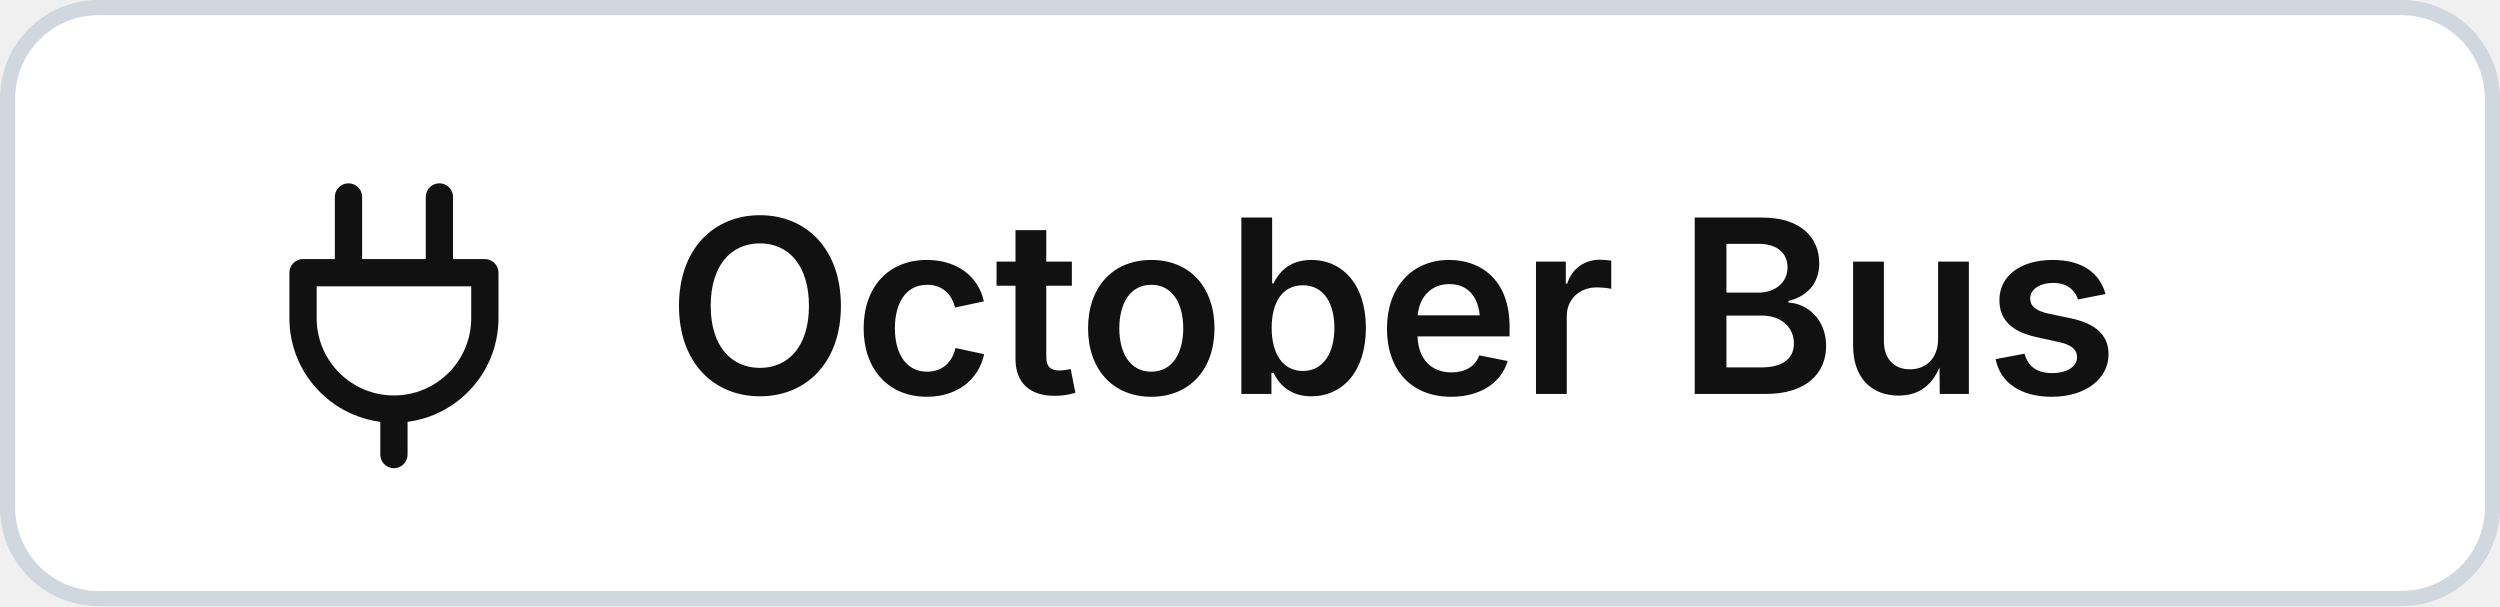
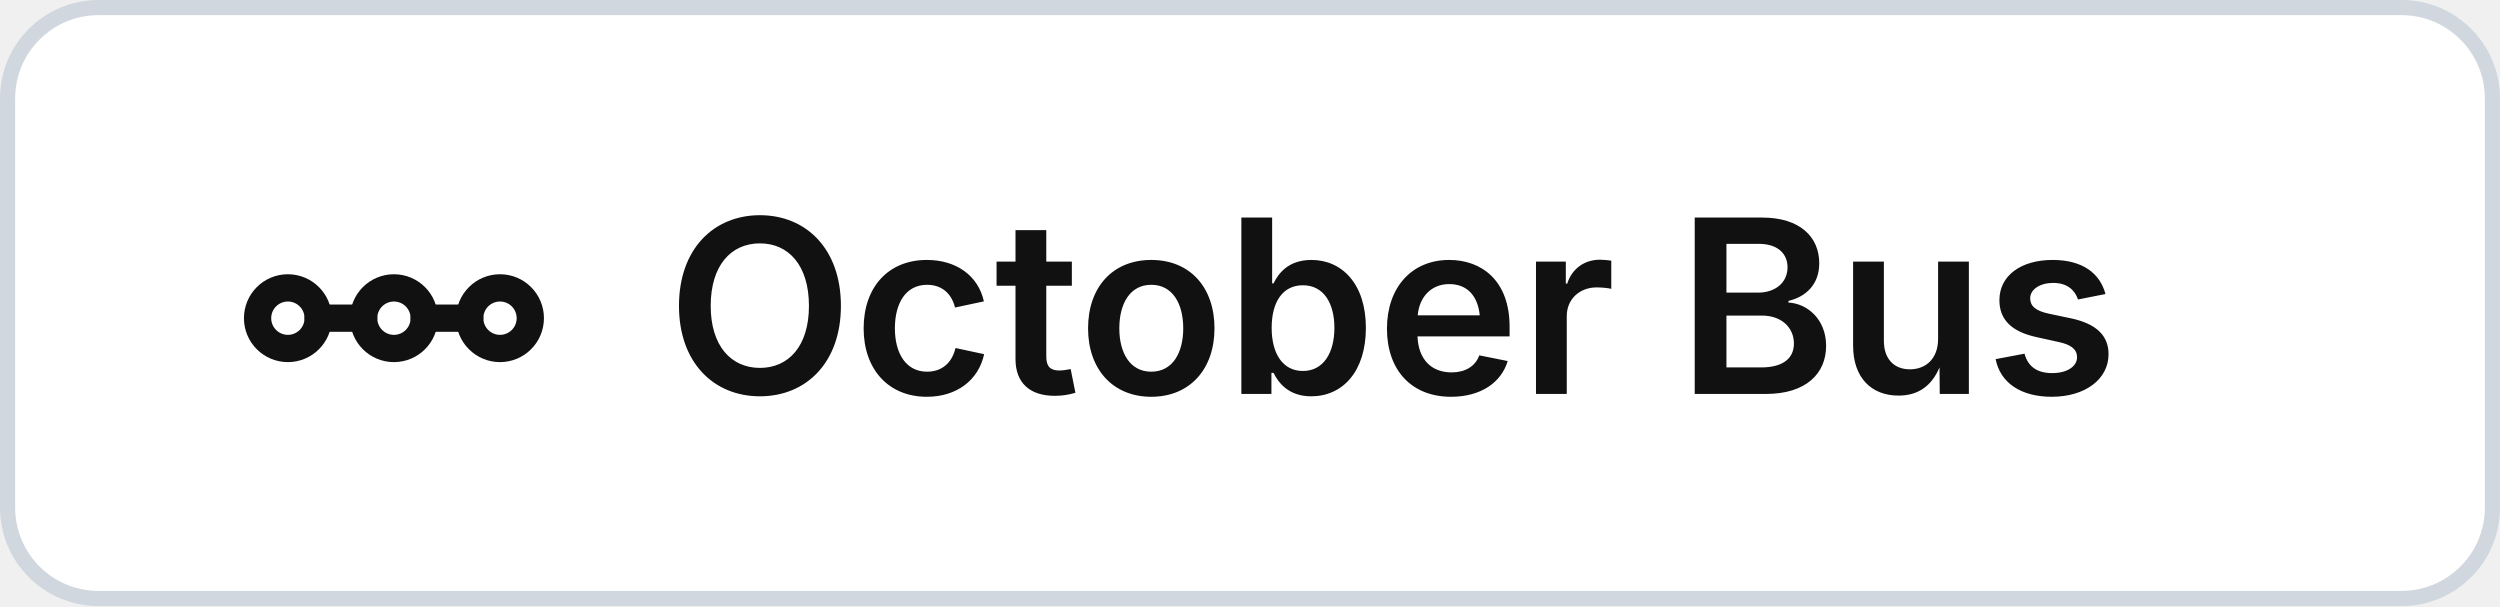
<svg xmlns="http://www.w3.org/2000/svg" width="165" height="40" viewBox="0 0 165 40" role="img" aria-label="October Bus">
  <rect x="0.5" y="0.5" width="164" height="39" rx="6" fill="#FFFFFF" stroke="#D0D7DE" />
  <g transform="translate(16 12)" fill="none" stroke="#111111" stroke-width="1.8" stroke-linecap="round" stroke-linejoin="round">
-     <path d="M7 1v5M13 1v5M4 6h12v3a6 6 0 0 1-12 0zM10 15v3" />
+     <circle cx="3" cy="9" r="2" />
+     <circle cx="10" cy="9" r="2" />
+     <circle cx="17" cy="9" r="2" />
+     <path d="M5 9h3M12 9h3" />
  </g>
  <text x="44" y="26" font-family="Inter, -apple-system, BlinkMacSystemFont, 'Segoe UI', Helvetica, Arial, sans-serif" font-size="16" font-weight="600" fill="#111111">October Bus</text>
</svg>
